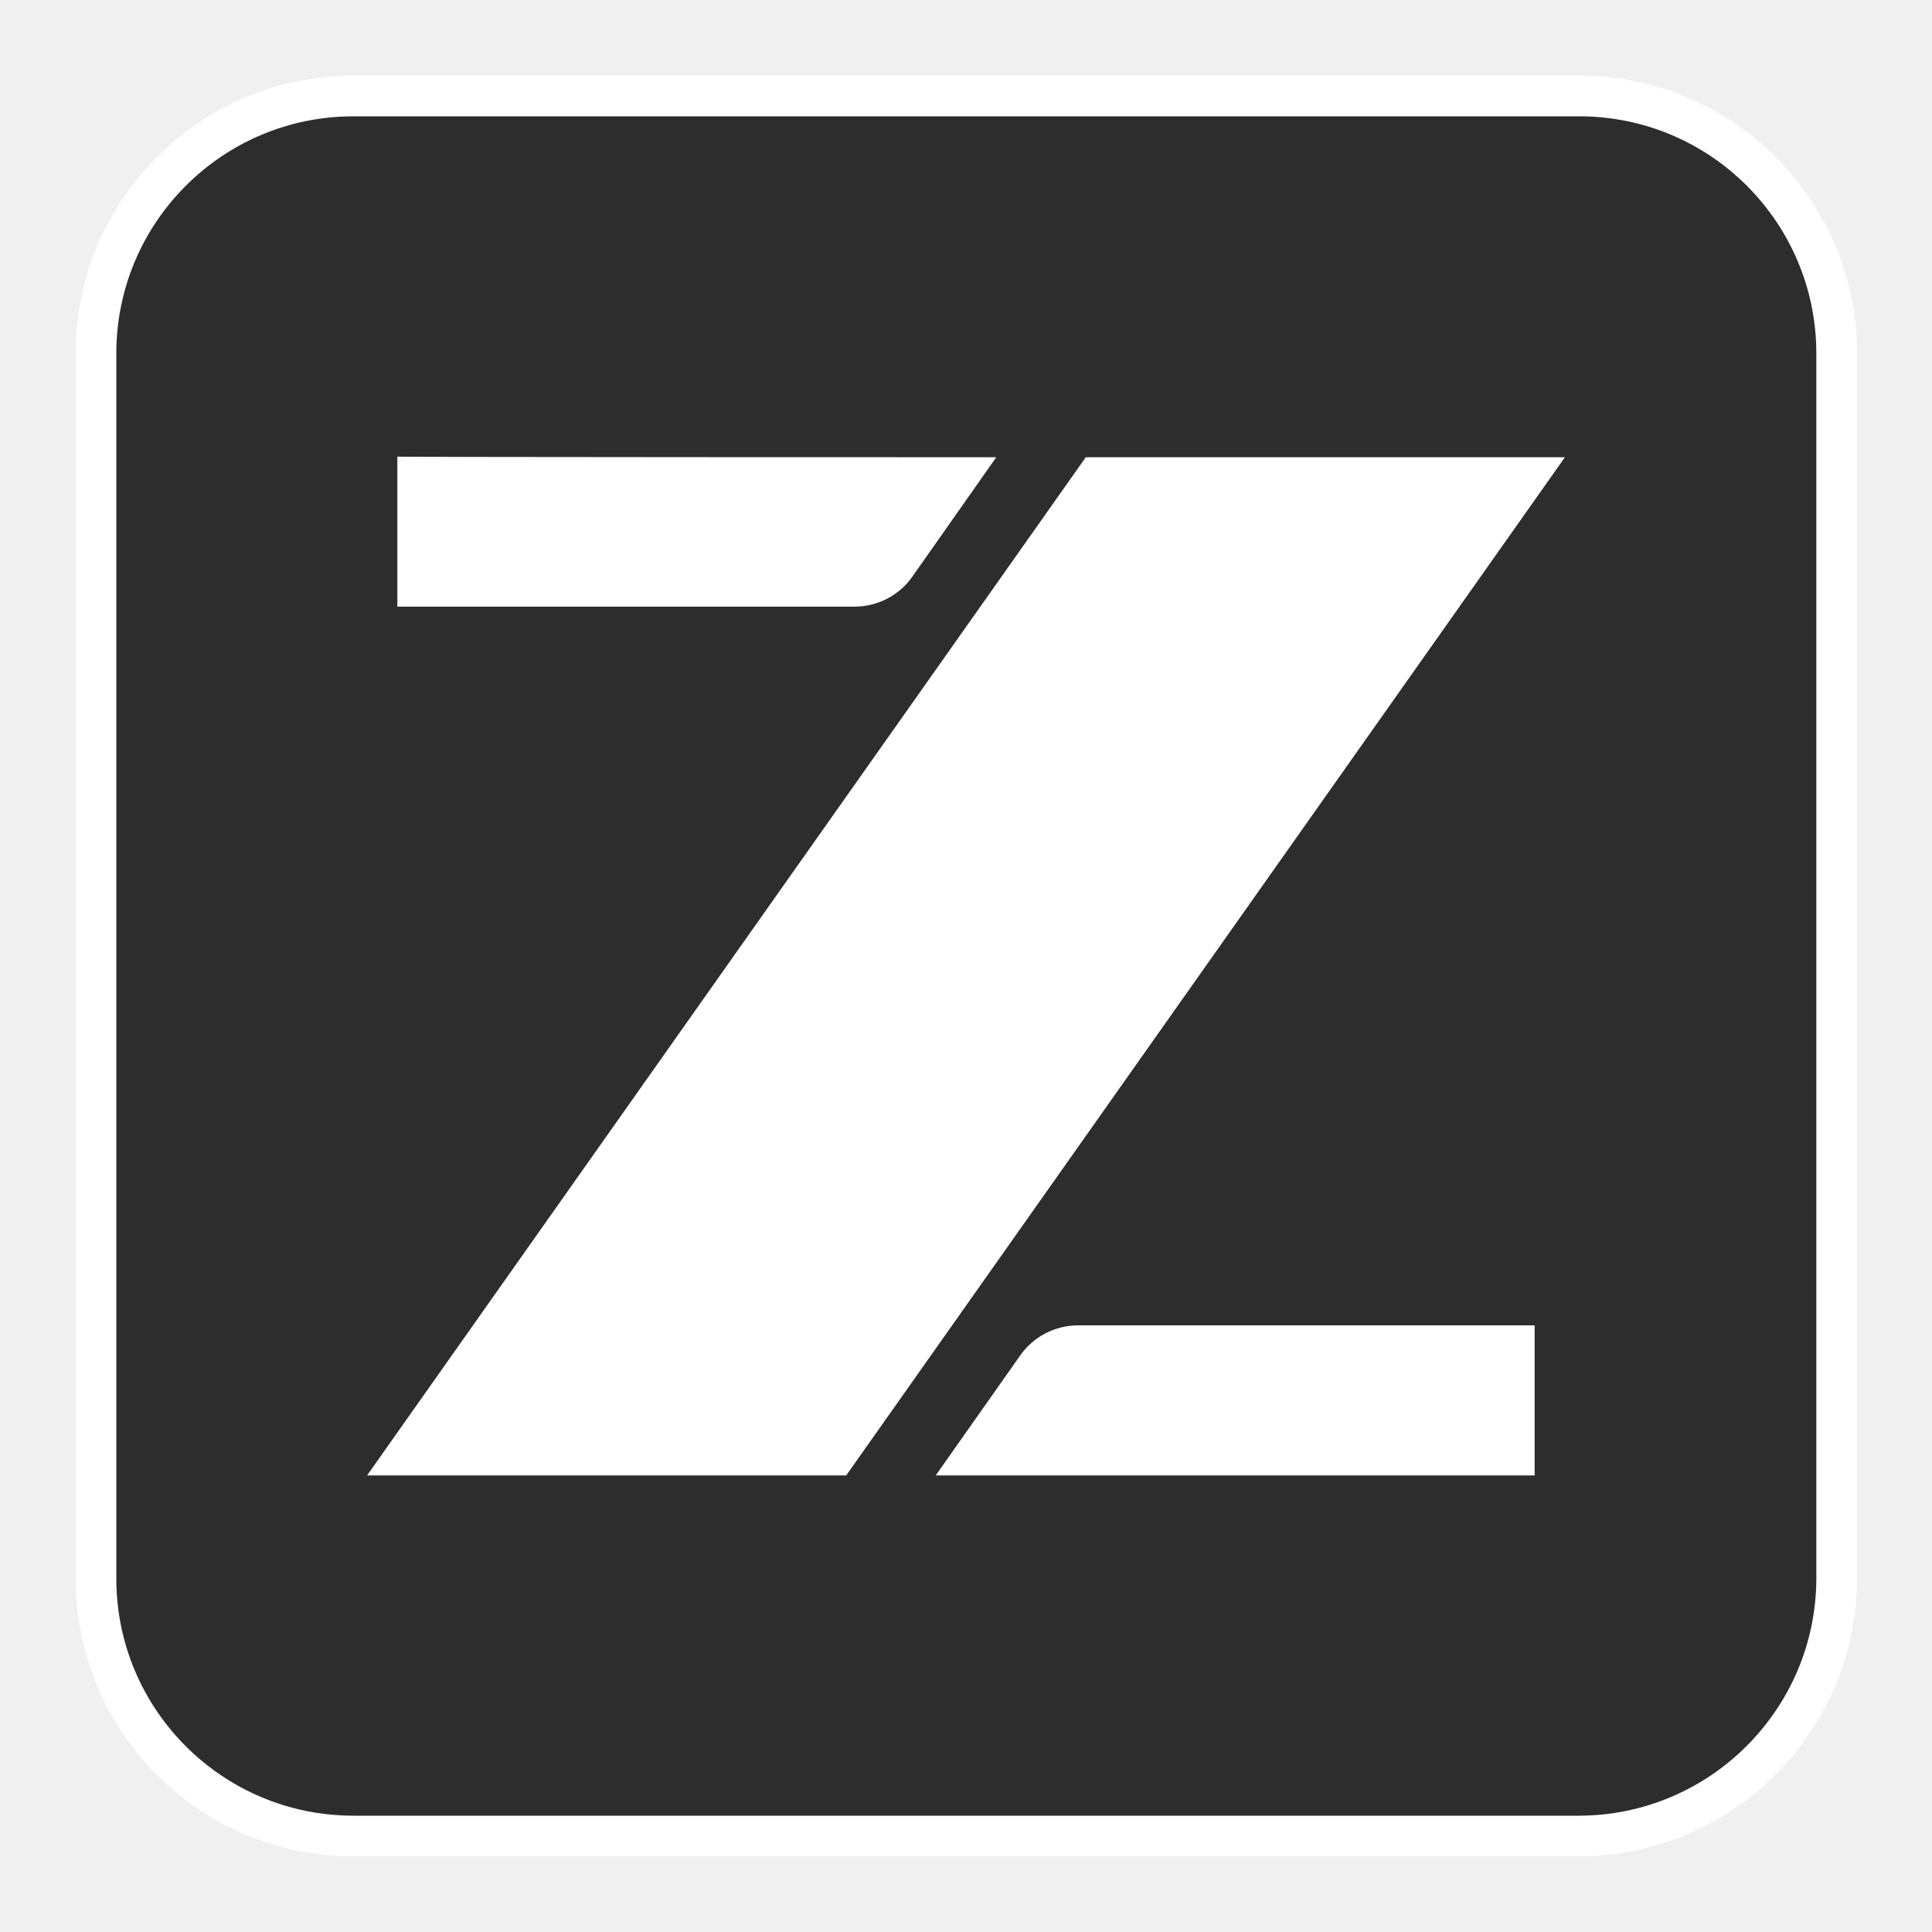
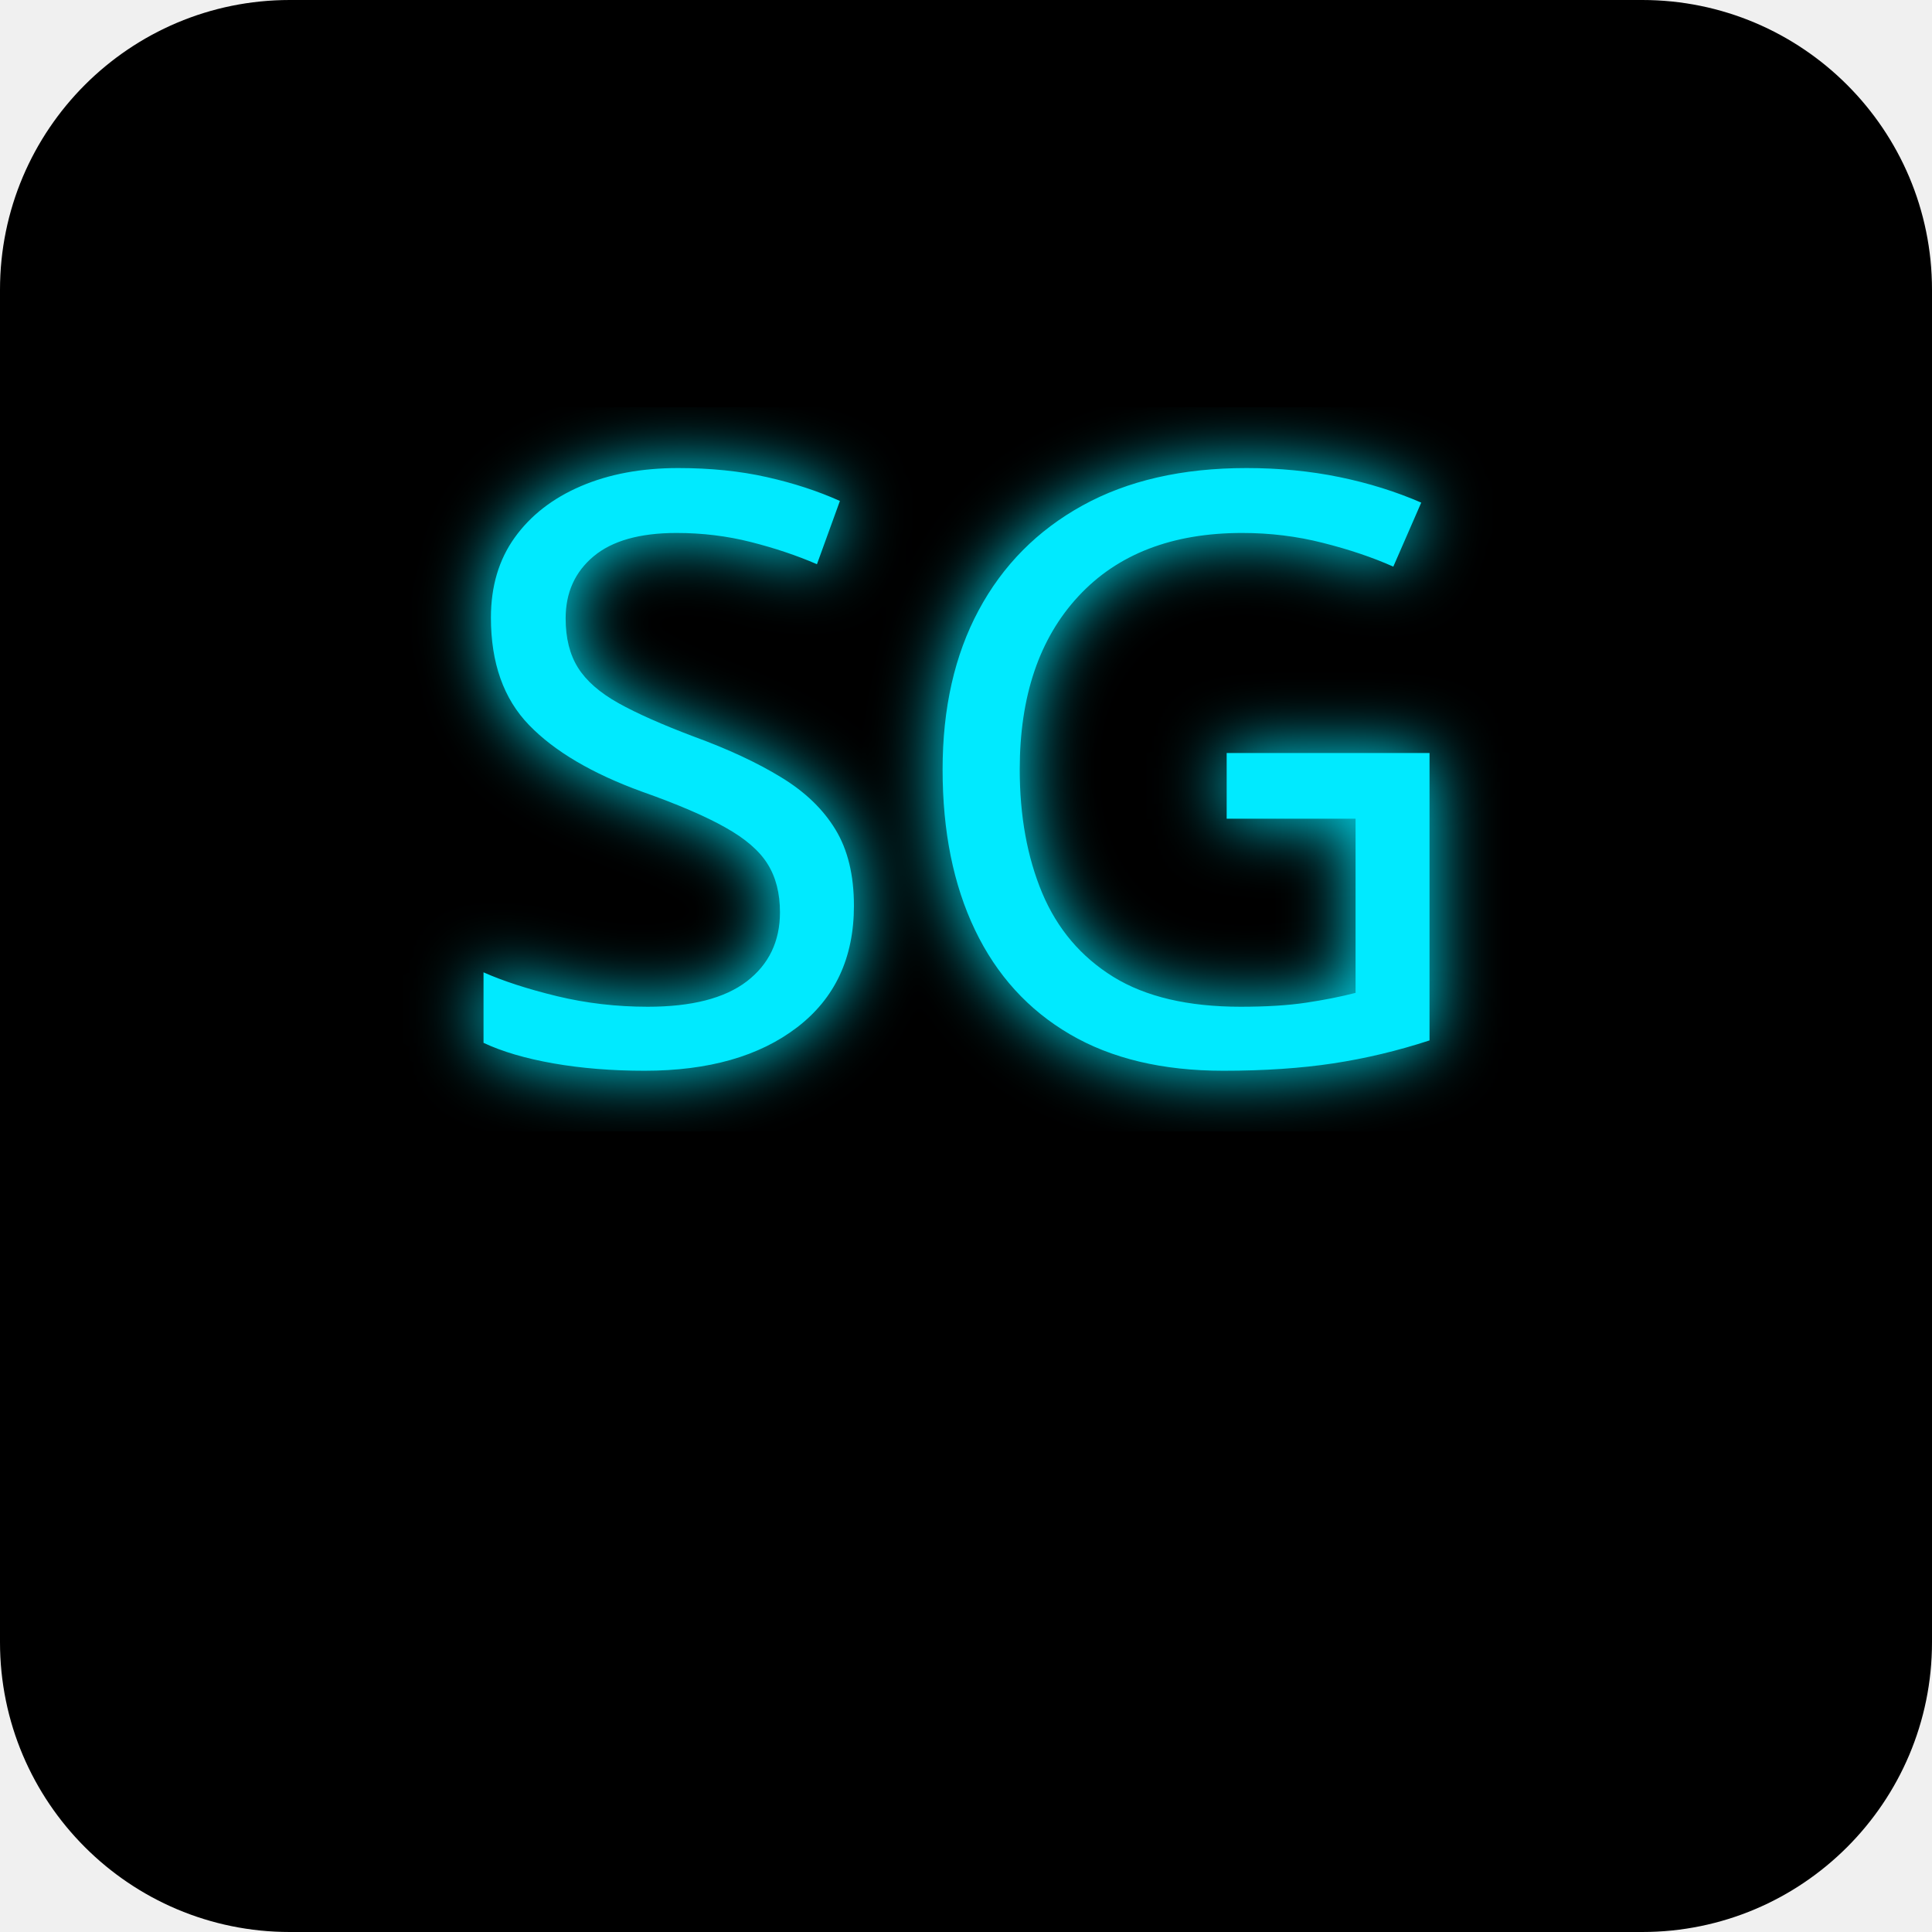
- <svg xmlns="http://www.w3.org/2000/svg" version="1.1" x="0px" y="0px" viewBox="0 0 30 30" style="enable-background:new 0 0 30 30;" xml:space="preserve">
+ <svg xmlns="http://www.w3.org/2000/svg" viewBox="0 0 200 200">
  <defs>
-     <style type="text/css">
-     .st194{fill:#2D2D2D;stroke:#FFFFFF;stroke-width:0.632;stroke-miterlimit:10;}
-     .st23{fill:#FFFFFF;}
- 
-     .z-breathe {
-       animation: breathe 2.5s ease-in-out infinite;
-     }
- 
-     @keyframes breathe {
-       0%, 100% { opacity: 0.7; }
-       50% { opacity: 1; }
-     }
-   </style>
+     <filter id="glow">
+       <feGaussianBlur stdDeviation="3.5" result="coloredBlur" />
+       <feMerge>
+         <feMergeNode in="coloredBlur" />
+         <feMergeNode in="SourceGraphic" />
+       </feMerge>
+     </filter>
  </defs>
-   <g>
-     <path class="st194" d="M24.51,28.51H5.49c-2.21,0-4-1.79-4-4V5.49c0-2.21,1.79-4,4-4h19.03c2.21,0,4,1.79,4,4v19.03     C28.51,26.72,26.72,28.51,24.51,28.51z" />
-     <g class="z-breathe">
-       <path class="st23" d="M15.47,7.1l-1.3,1.85c-0.2,0.29-0.54,0.47-0.9,0.47h-7.1V7.09C6.16,7.1,15.47,7.1,15.47,7.1z" />
-       <polygon class="st23" points="24.3,7.1 13.14,22.91 5.7,22.91 16.86,7.1" />
-       <path class="st23" d="M14.53,22.91l1.31-1.86c0.2-0.29,0.54-0.47,0.9-0.47h7.09v2.33H14.53z" />
-     </g>
-   </g>
+   <rect width="200" height="200" rx="30" fill="black" />
+   <text x="50%" y="55%" text-anchor="middle" fill="#00eaff" font-size="85" font-family="Arial Black" filter="url(#glow)">SG</text>
</svg>
